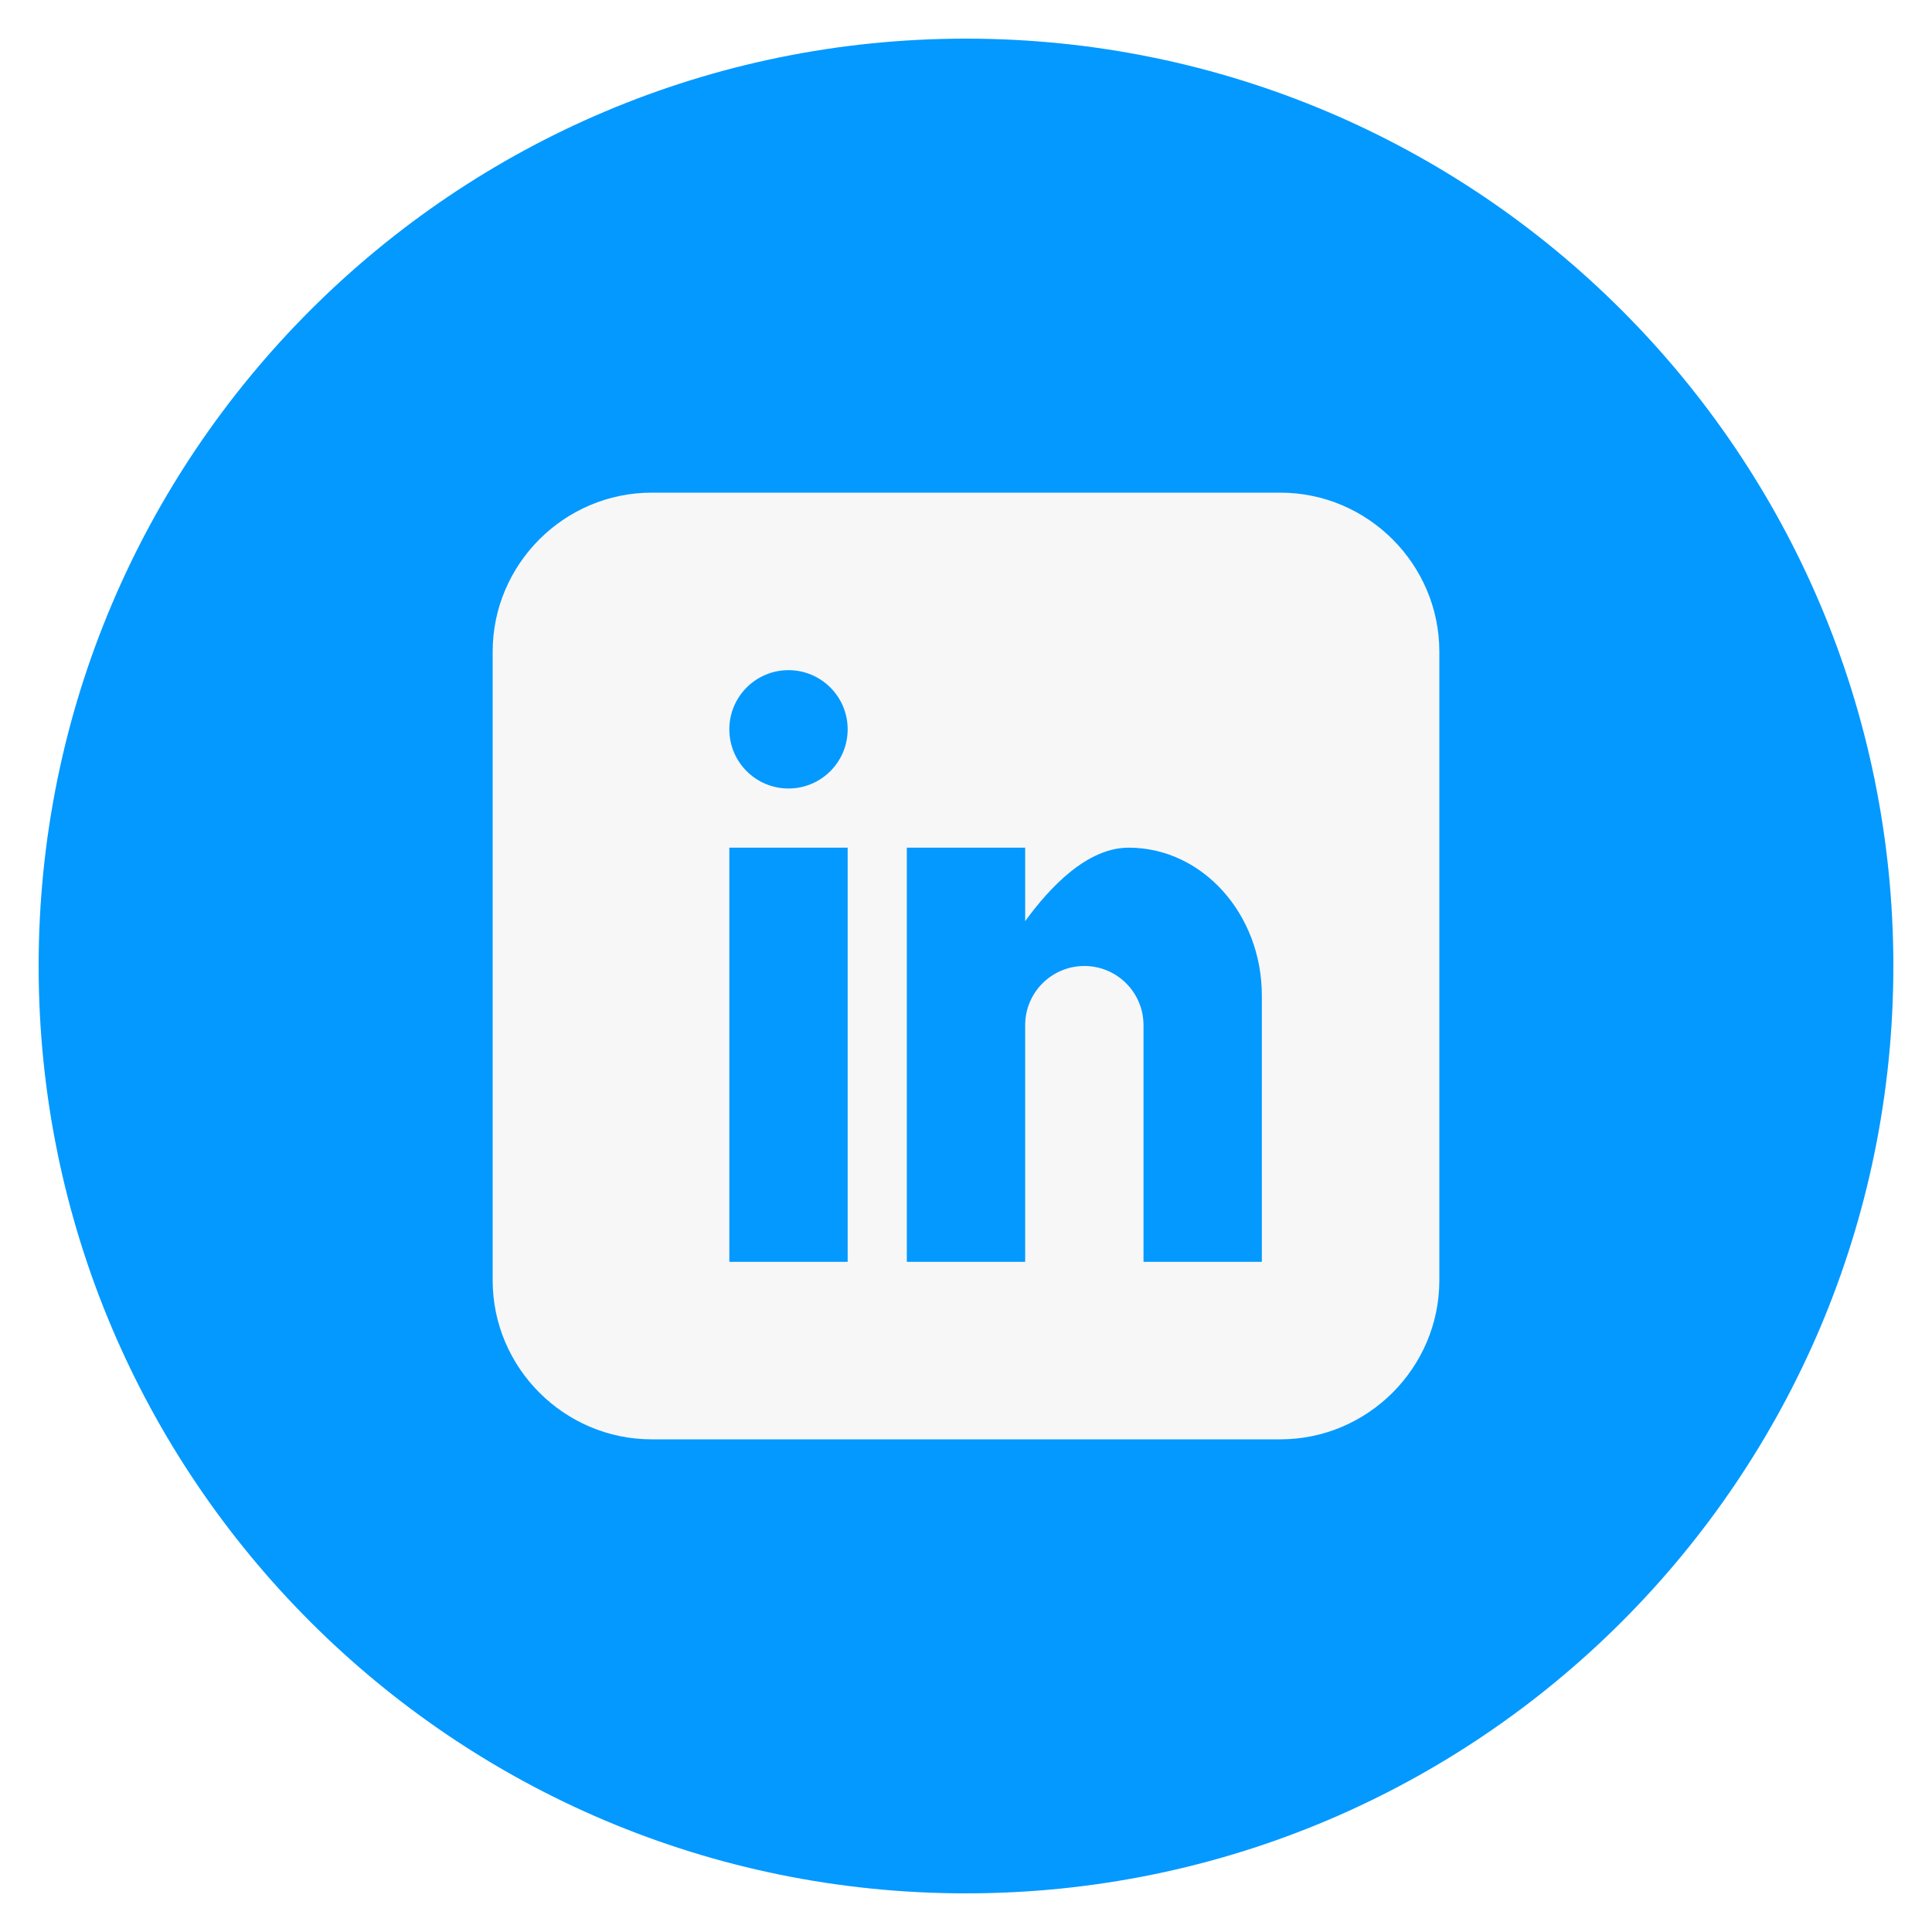
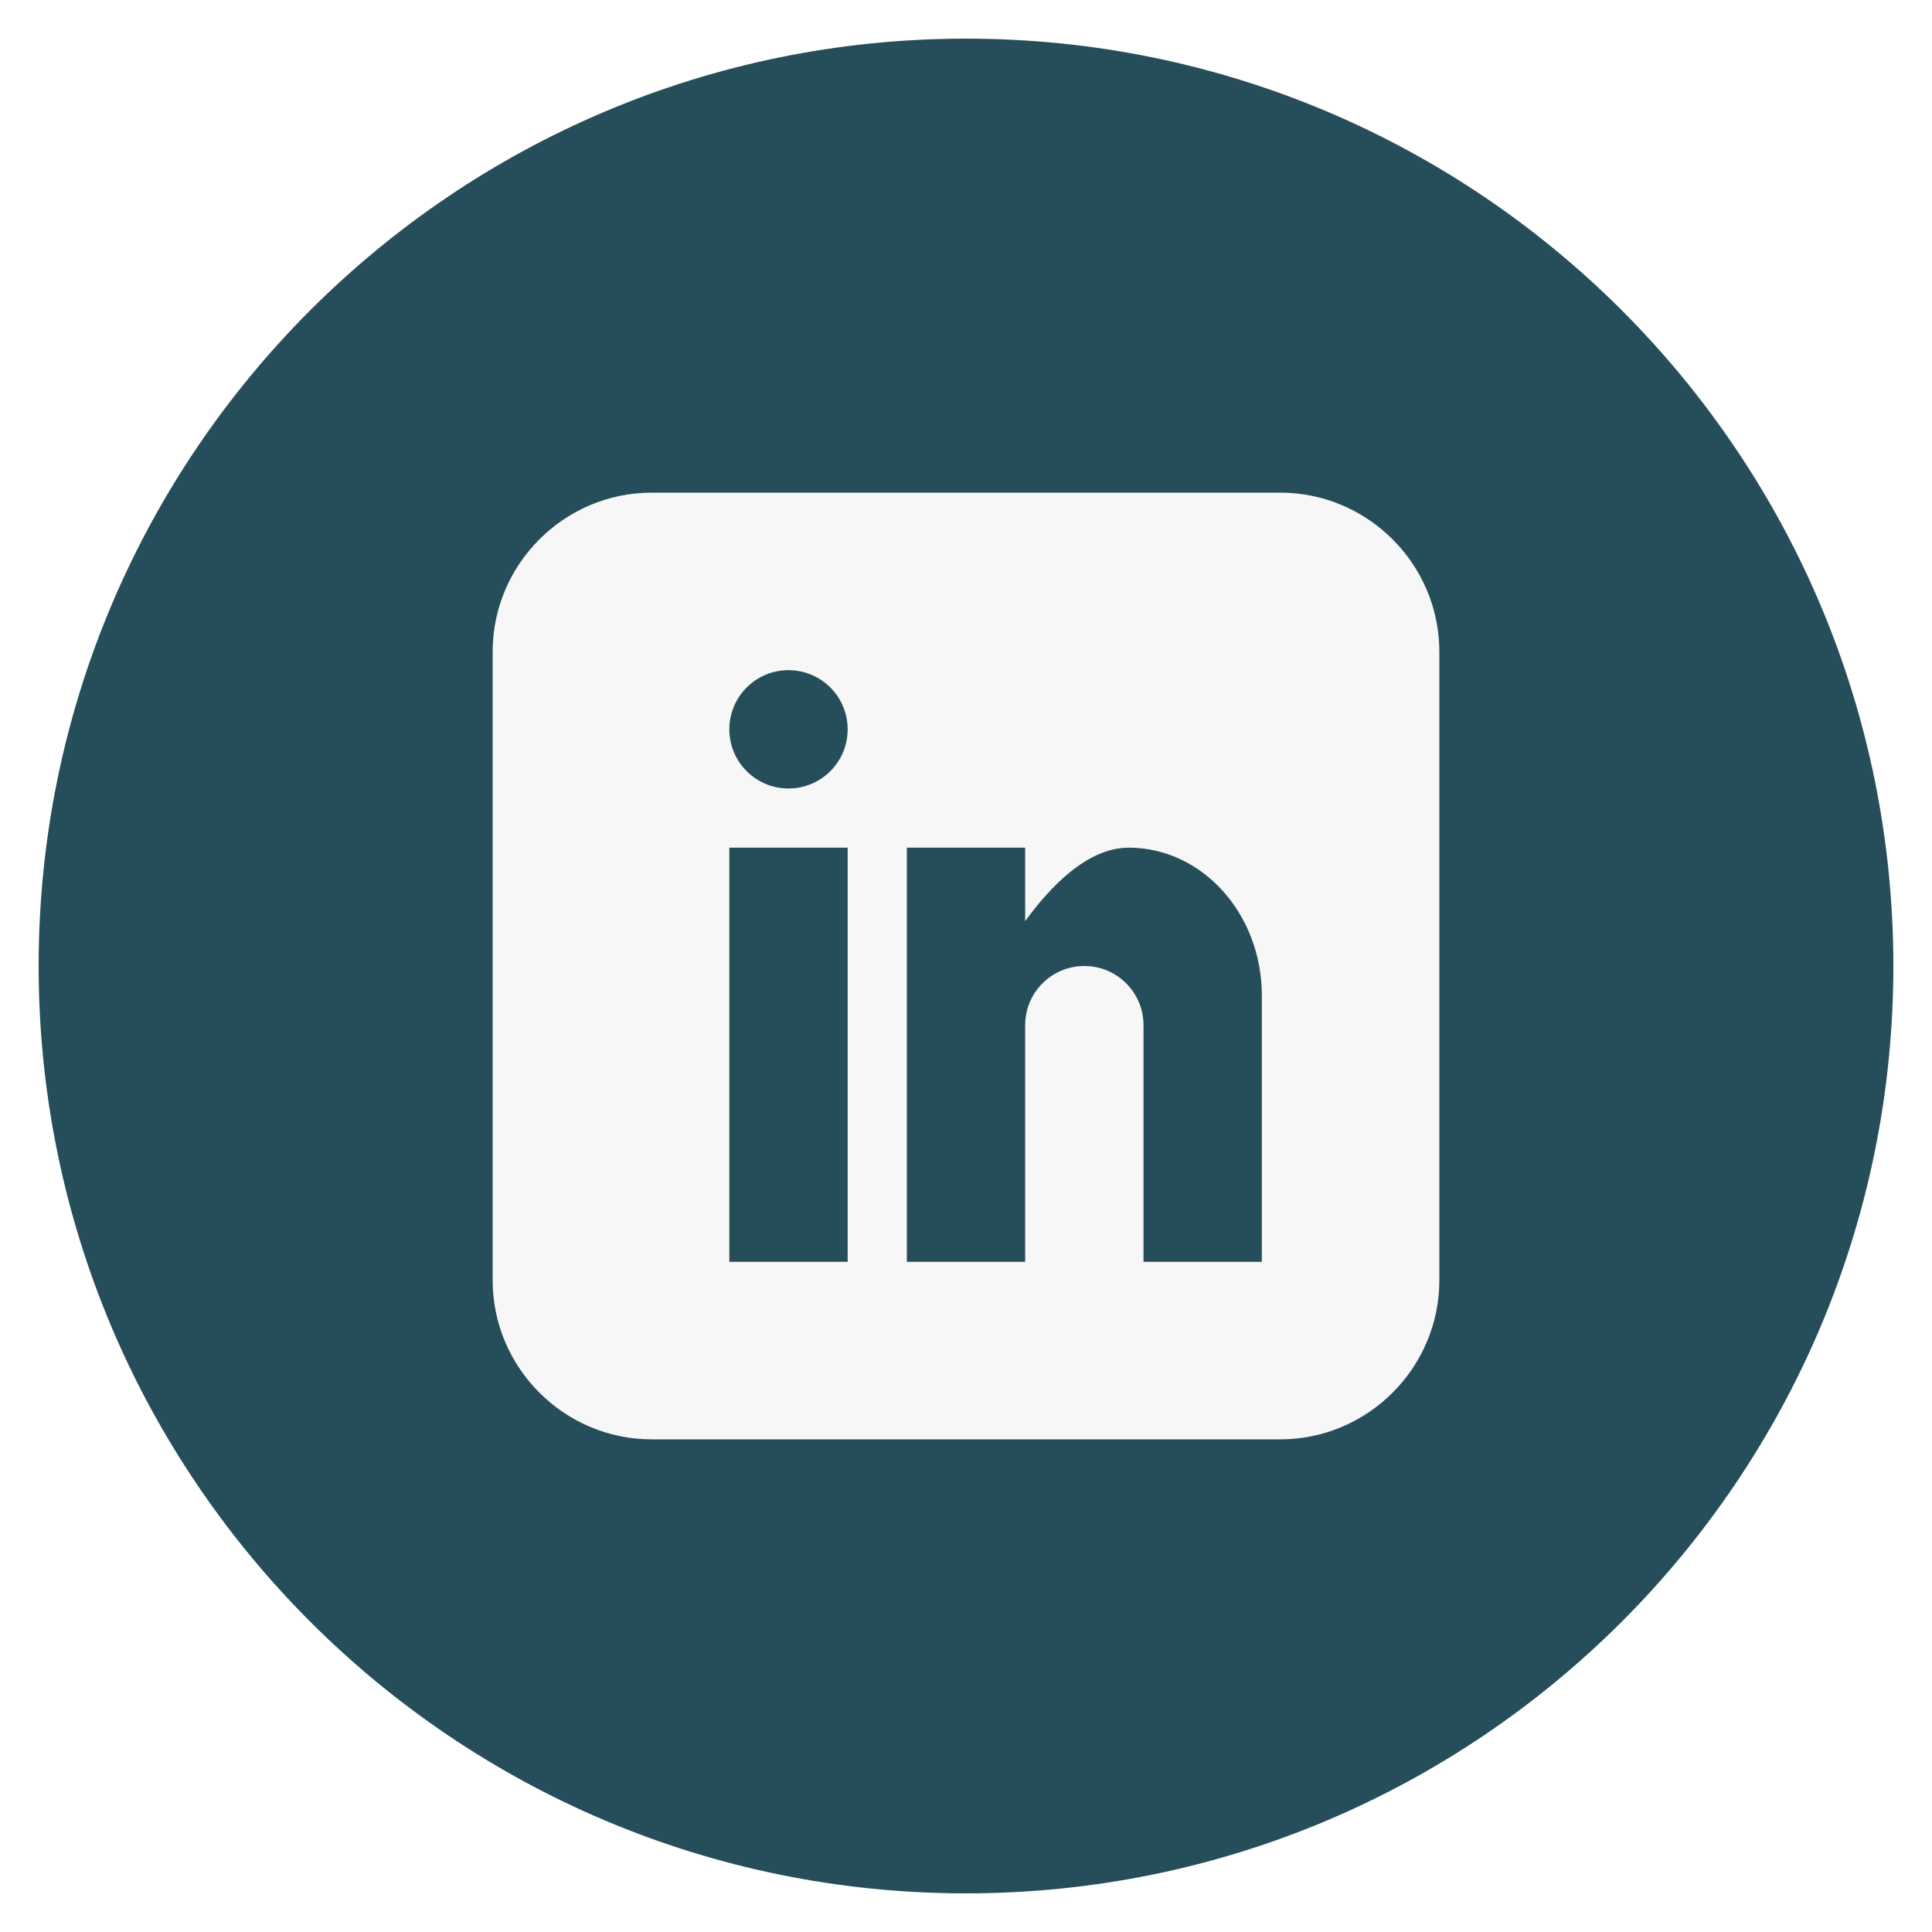
<svg xmlns="http://www.w3.org/2000/svg" id="linkedin" class="custom-icon" version="1.1" viewBox="0 0 100 100">
-   <circle class="outer-shape" cx="50" cy="50" r="48" style="opacity: 1; fill: rgb(3, 153, 255);" />
+   <circle class="outer-shape" cx="50" cy="50" r="48" style="opacity: 1; fill: rgb(38, 78, 90);" />
  <path class="inner-shape" style="opacity:1;fill:#f7f7f7;" transform="translate(25,25) scale(0.5)" d="M82.539,1H17.461C8.408,1,1,8.408,1,17.461v65.078C1,91.592,8.408,99,17.461,99h65.078C91.592,99,99,91.592,99,82.539 V17.461C99,8.408,91.592,1,82.539,1z M37.75,80.625H25.5V37.75h12.25V80.625z M31.625,31.625c-3.383,0-6.125-2.742-6.125-6.125 s2.742-6.125,6.125-6.125s6.125,2.742,6.125,6.125S35.008,31.625,31.625,31.625z M80.625,80.625h-12.25v-24.5 c0-3.383-2.742-6.125-6.125-6.125s-6.125,2.742-6.125,6.125v24.5h-12.25V37.75h12.25v7.606c2.526-3.47,6.389-7.606,10.719-7.606 c7.612,0,13.782,6.856,13.782,15.312L80.625,80.625L80.625,80.625z" />
</svg>
